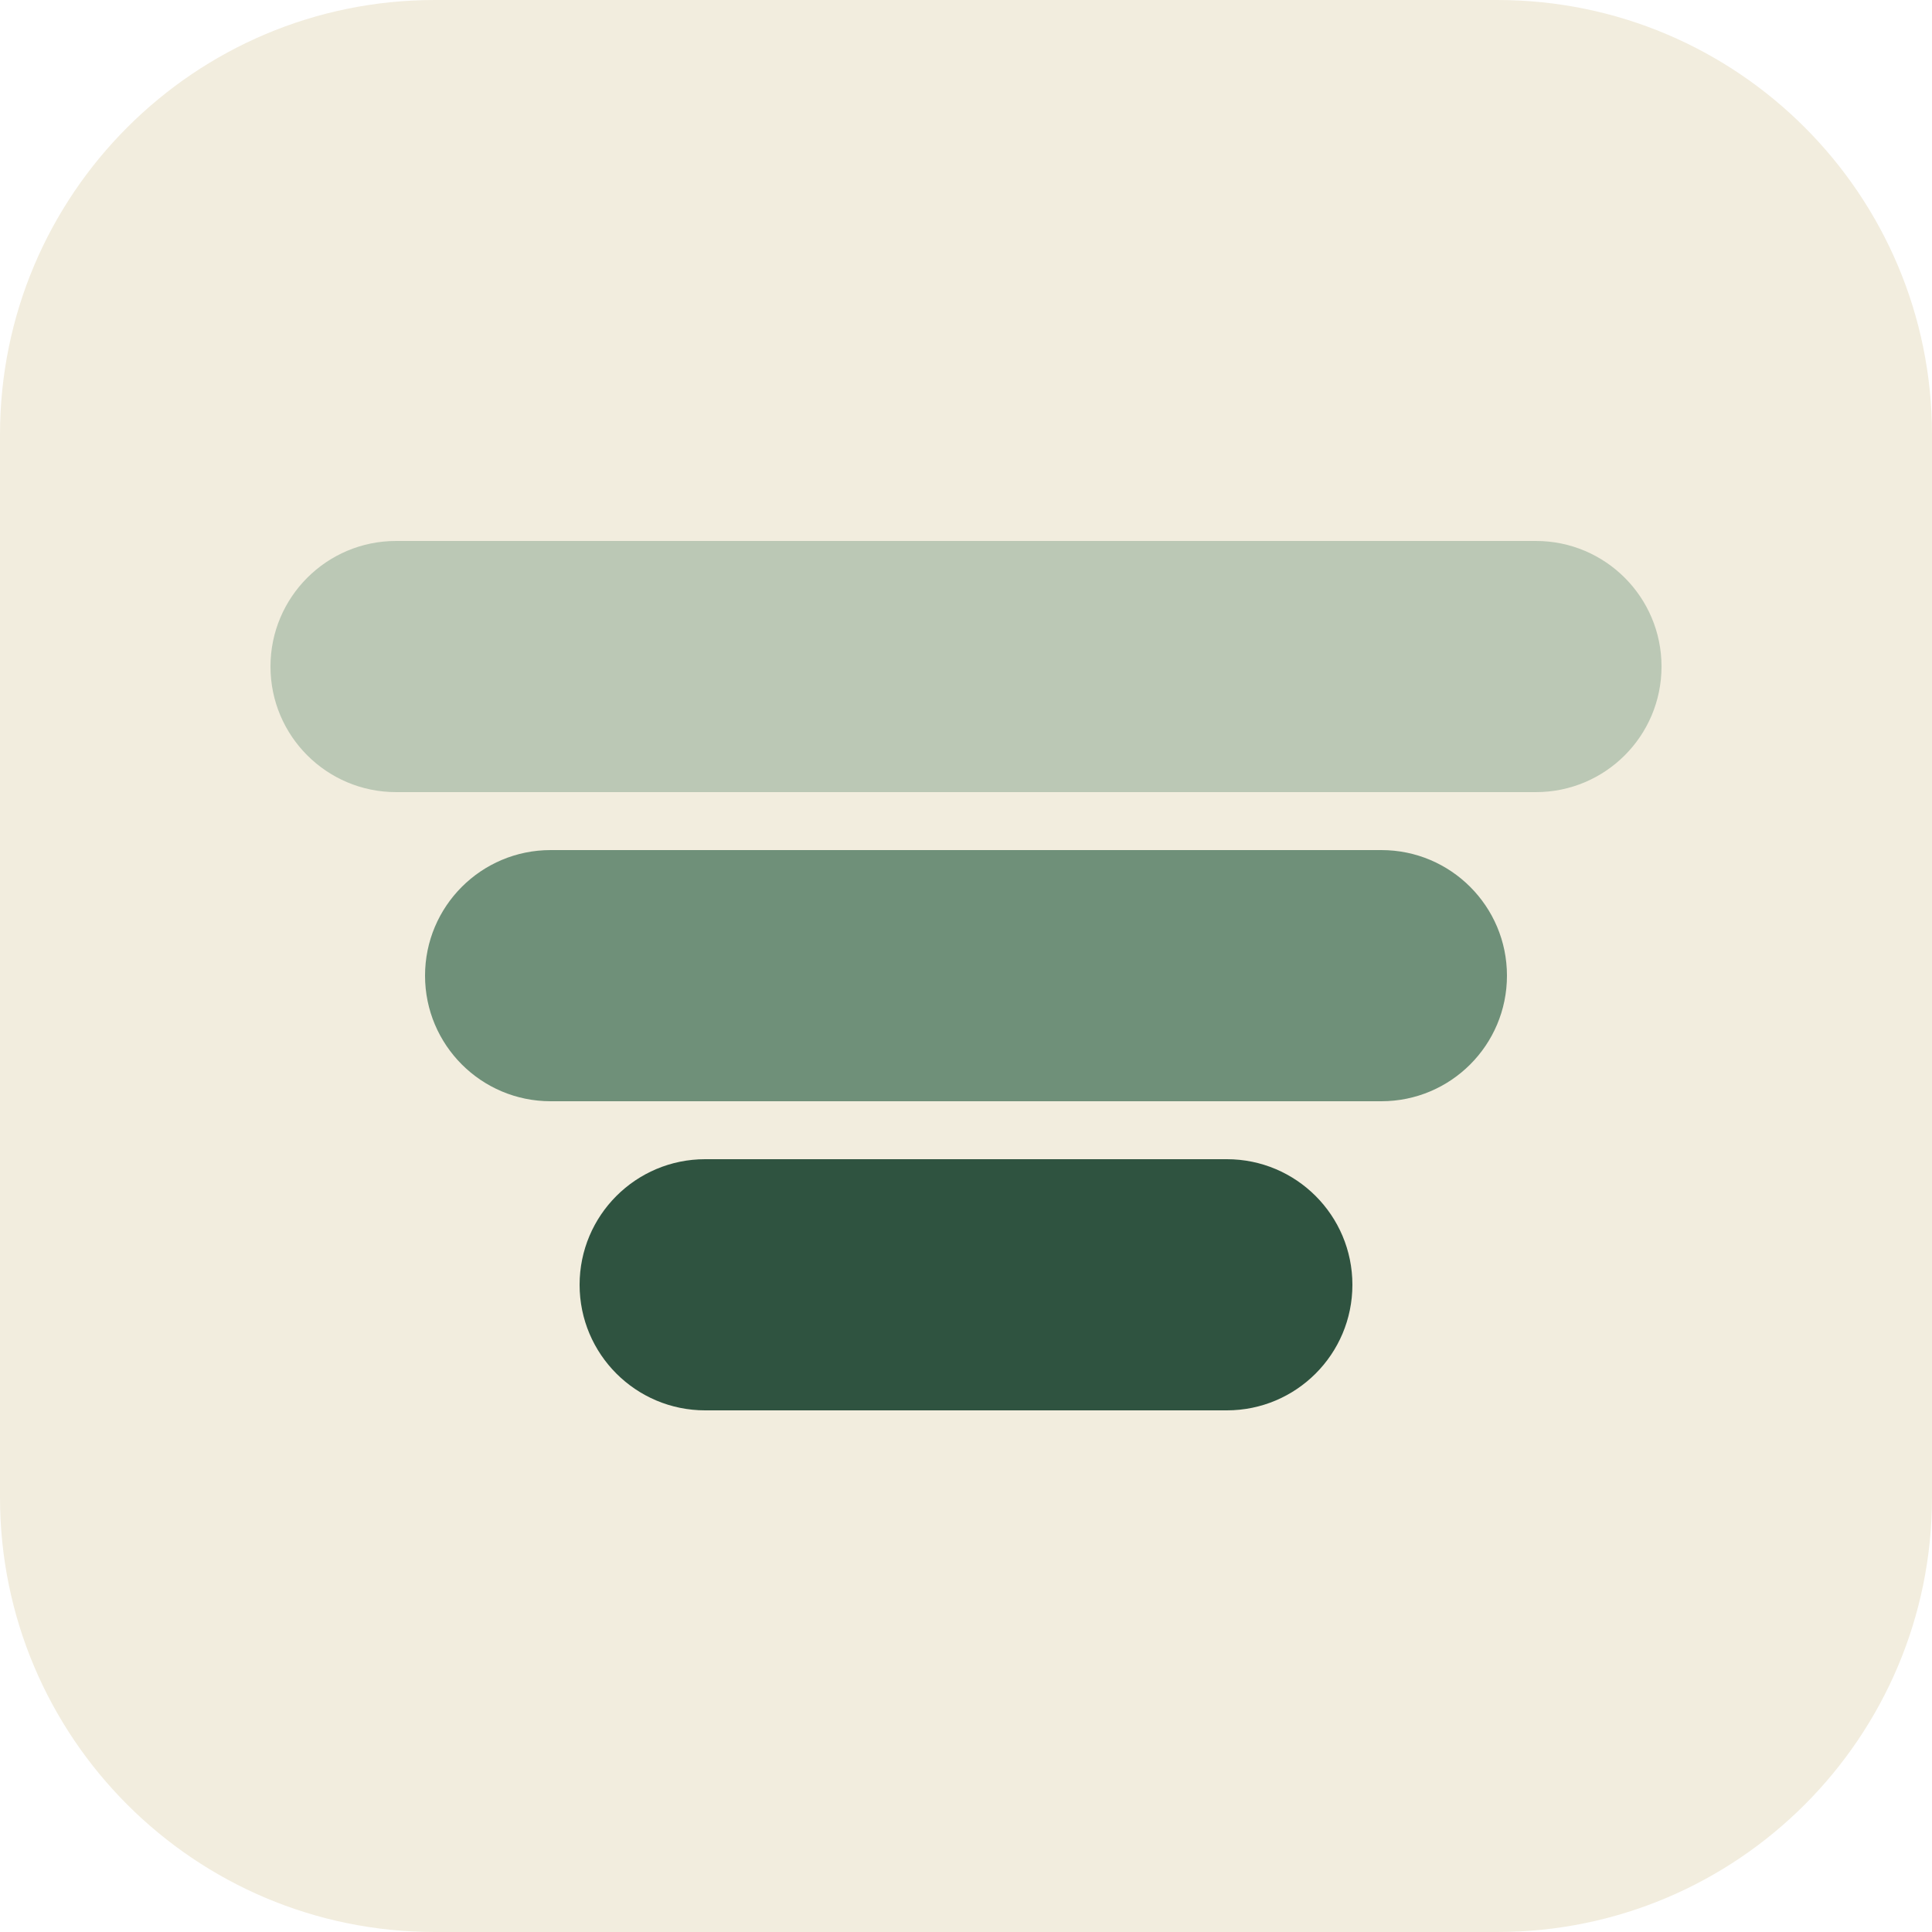
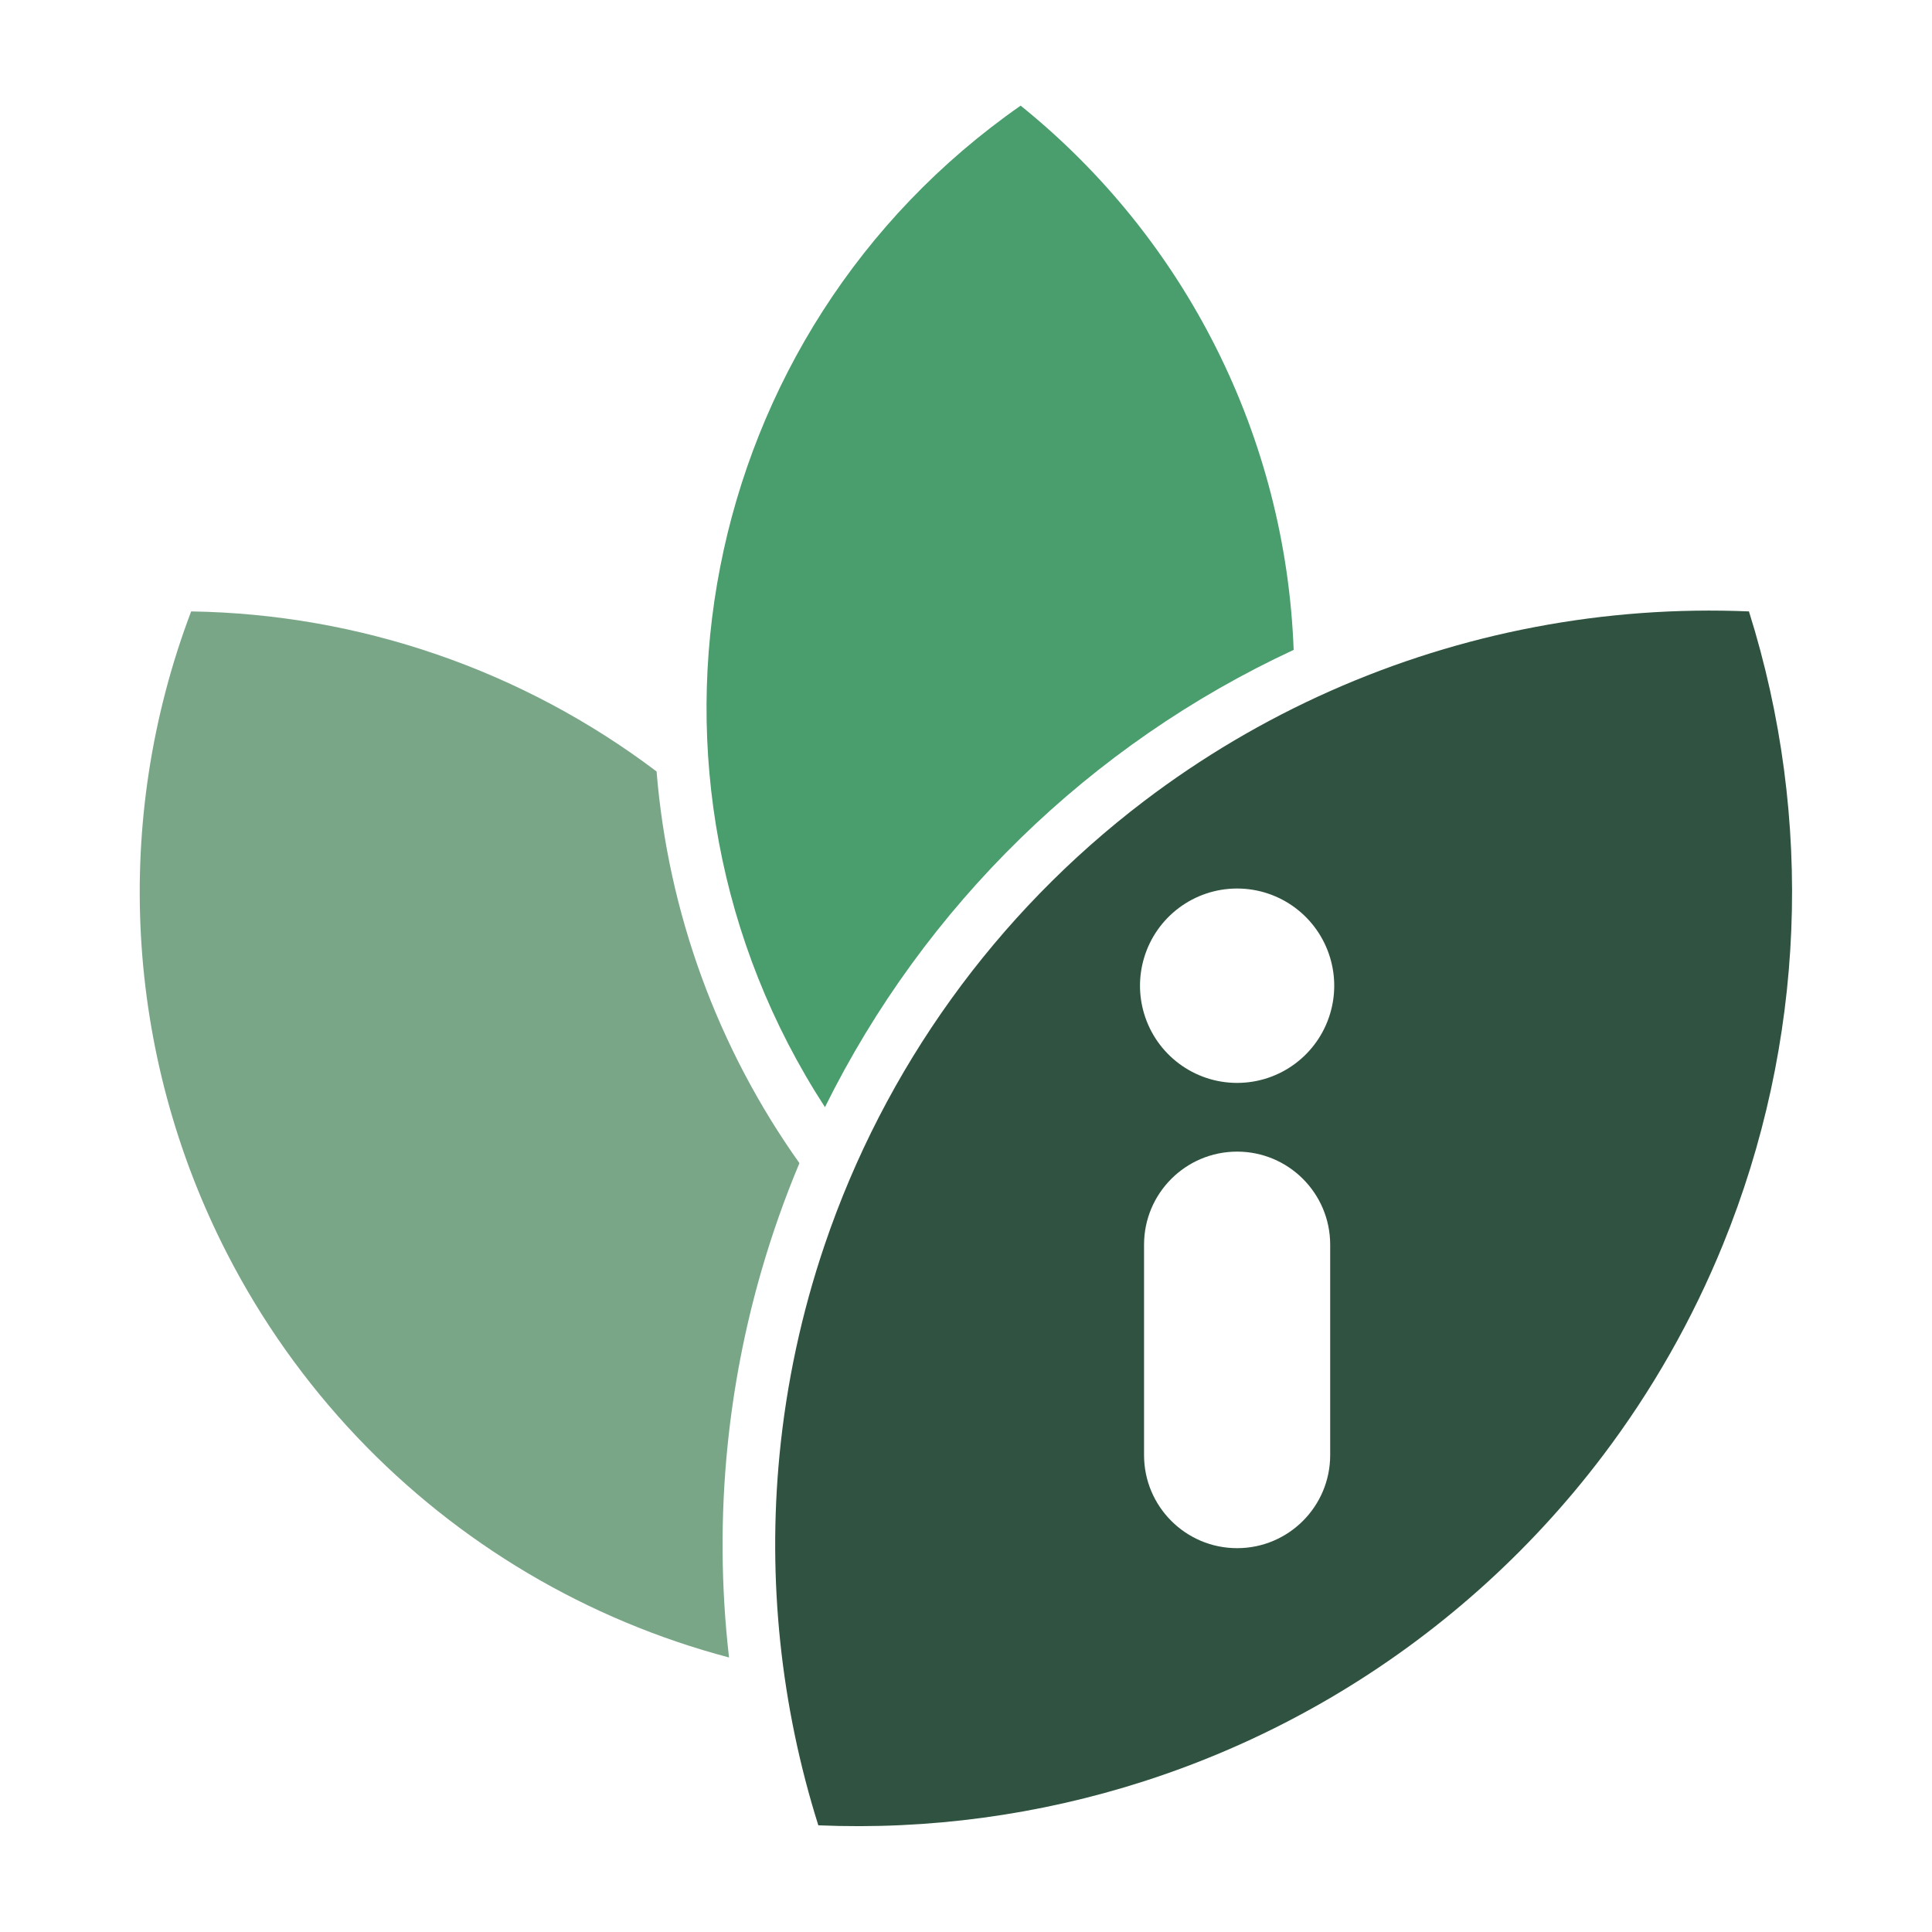
- <svg xmlns="http://www.w3.org/2000/svg" viewBox="0 0 100 100" width="32" height="32">
-   <rect width="100" height="100" rx="22.5" fill="#F2EDDE" />
-   <rect x="14" y="28" width="72" height="13" rx="6.5" fill="#BBC8B5" />
-   <rect x="22" y="44" width="56" height="13" rx="6.5" fill="#6F9079" />
-   <rect x="30" y="60" width="40" height="13" rx="6.5" fill="#2F5340" />
+ <svg xmlns="http://www.w3.org/2000/svg" viewBox="0 0 32 32" width="32" height="32" role="img" aria-label="Ingredly">
+   <style>.l1{fill:#7AA688}.l2{fill:#4A9D6C}.l3{fill:#2F5340}@media (prefers-color-scheme: dark){.l1{fill:#2F7A4E}.l2{fill:#4A9D6C}.l3{fill:#E3F2E8}}</style>
+   <path class="l1" fill-rule="evenodd" d="M12.075 27.453A13.113 13.113 0 0 1 5.912 23.799A13.113 13.113 0 0 1 3.757 20.755A13.113 13.113 0 0 1 3.166 10.127A13.113 13.113 0 0 1 10.875 12.778A13.026 13.026 0 0 0 13.241 19.265A16.345 16.345 0 0 0 12.608 21.061A16.345 16.345 0 0 0 12.051 23.944A16.345 16.345 0 0 0 12.075 27.453Z" />
+   <path class="l2" fill-rule="evenodd" d="M13.664 18.338A12.154 12.154 0 0 1 16.905 1.75A12.154 12.154 0 0 1 21.427 10.764A16.345 16.345 0 0 0 13.664 18.338Z" />
+   <path class="l3" fill-rule="evenodd" d="M13.554 30.233A15.474 15.474 0 0 1 12.911 24.101A15.474 15.474 0 0 1 13.66 20.616A15.474 15.474 0 0 1 18.949 13.269A15.474 15.474 0 0 1 22.032 11.446A15.474 15.474 0 0 1 28.968 10.127A15.474 15.474 0 0 1 28.537 20.616A15.474 15.474 0 0 1 26.555 24.101A15.474 15.474 0 0 1 22.032 28.124A15.474 15.474 0 0 1 18.949 29.503A15.474 15.474 0 0 1 13.554 30.233ZM18.949 16.786A1.608 1.608 0 0 0 22.032 16.786A1.608 1.608 0 0 0 22.032 15.867A1.608 1.608 0 0 0 18.949 15.867A1.608 1.608 0 0 0 18.949 16.786ZM22.032 24.101L22.032 20.616A1.541 1.541 0 0 0 18.949 20.616L18.949 24.101A1.541 1.541 0 1 0 22.032 24.101Z" />
</svg>
